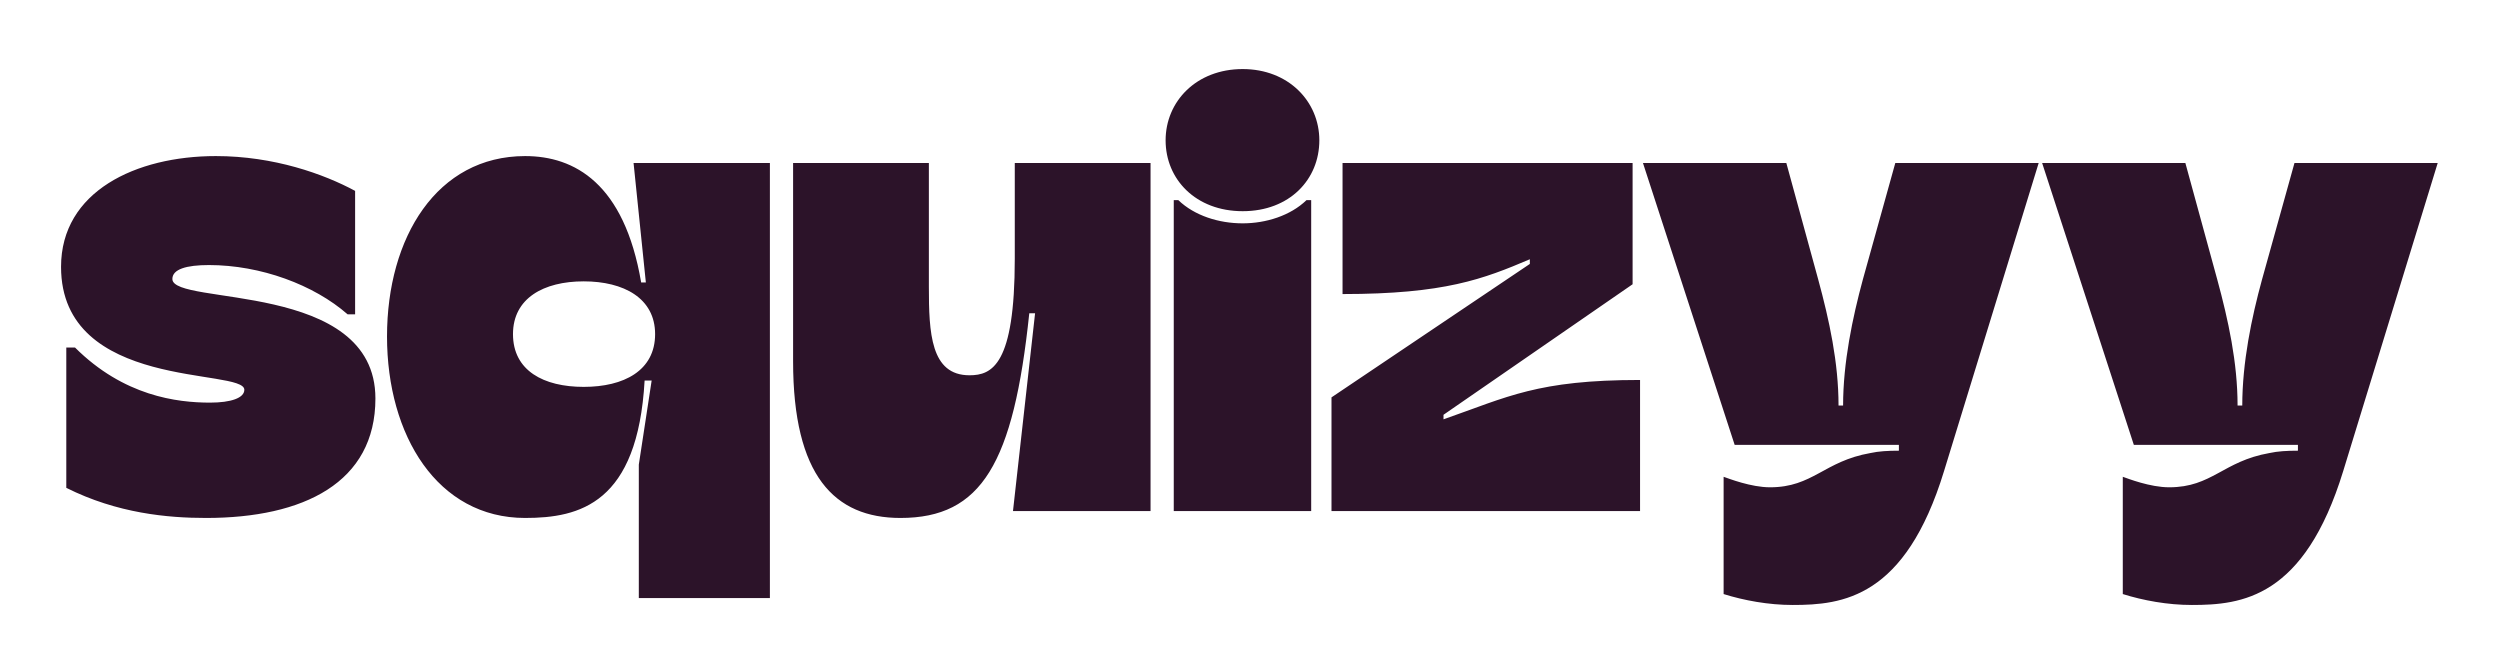
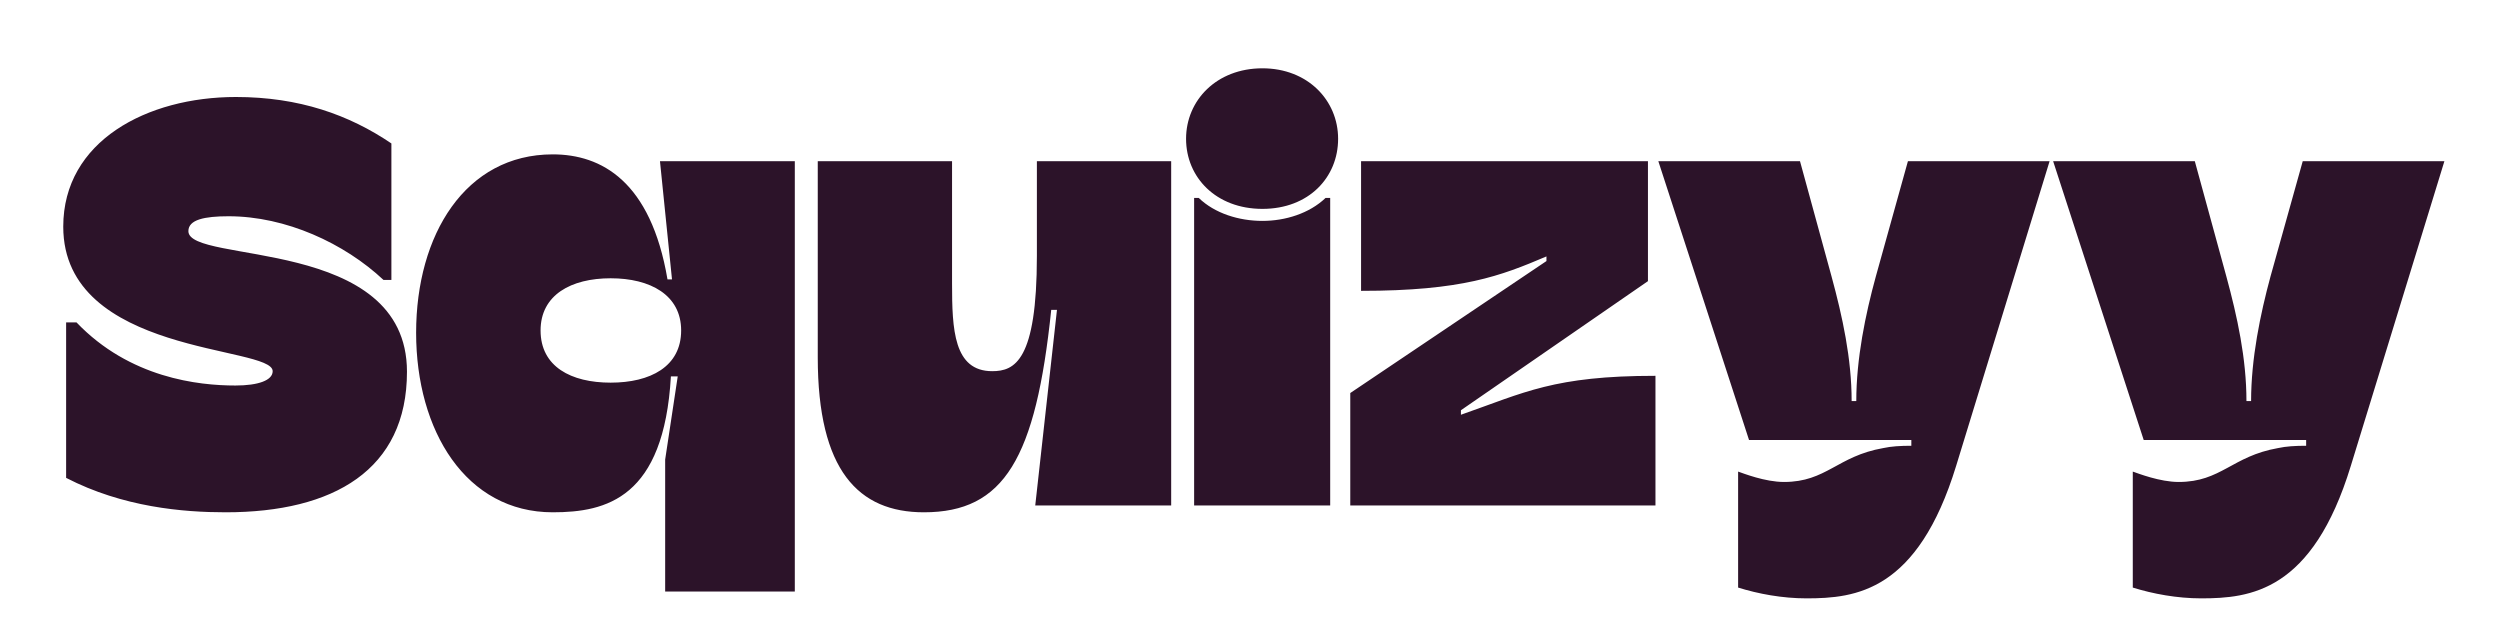
- <svg xmlns="http://www.w3.org/2000/svg" width="181" height="47" viewBox="-4 -1 181 47" fill="none">
-   <path d="M10.92 36.50C17.98 36.50 23.18 33.94 23.18 27.85C23.18 19.28 8.48 21.17 8.48 19.20C8.48 18.49 9.49 18.19 11.13 18.19C14.87 18.19 18.73 19.62 21.17 21.76L21.71 21.76L21.71 12.82C19.45 11.60 15.83 10.30 11.63 10.30C5.84 10.30 0.42 12.86 0.42 18.32C0.42 27.31 13.69 25.63 13.69 27.22C13.69 27.81 12.73 28.15 11.21 28.15C8.82 28.15 4.96 27.68 1.43 24.16L0.80 24.16L0.80 34.32C4.49 36.17 8.15 36.50 10.92 36.50M42.25 42.30L51.74 42.30L51.74 10.80L41.87 10.80L42.76 19.45L42.42 19.45C41.20 12.27 37.59 10.30 34.02 10.30C27.64 10.30 24.02 16.18 24.02 23.36C24.02 30.54 27.68 36.50 34.02 36.50C37.97 36.50 42.17 35.45 42.67 26.55L43.18 26.55L42.25 32.64M33.14 23.19C33.14 20.59 35.36 19.37 38.26 19.37C41.16 19.37 43.43 20.59 43.43 23.19C43.43 25.84 41.16 27.01 38.26 27.01C35.36 27.01 33.14 25.84 33.14 23.19M61.19 36.50C67.07 36.50 69.38 32.56 70.52 21.68L70.94 21.68L69.34 36L79.30 36L79.30 10.80L69.47 10.80L69.47 17.73C69.47 25.42 67.83 26.17 66.19 26.17C63.38 26.17 63.25 23.11 63.25 19.75L63.25 10.80L53.42 10.80L53.42 25.16C53.42 33.44 56.41 36.50 61.19 36.50M80.98 36L90.93 36L90.93 13.49L90.59 13.49C89.42 14.62 87.65 15.17 85.97 15.17C84.25 15.17 82.49 14.62 81.31 13.49L80.98 13.49M80.39 9.16C80.39 11.98 82.57 14.29 85.97 14.29C89.38 14.29 91.52 11.98 91.52 9.16C91.52 6.35 89.29 4 85.97 4C82.61 4 80.39 6.35 80.39 9.16M92.40 36L114.74 36L114.74 26.51C107.31 26.51 105.17 27.73 100.51 29.36L100.51 29.03L114.20 19.58L114.20 10.80L93.20 10.80L93.20 20.29C100.59 20.29 103.40 19.20 106.76 17.77L106.76 18.11L92.40 27.77M125.79 42.80C129.40 42.80 133.94 42.30 136.75 33.10L143.60 10.80L133.22 10.80L130.87 19.24C130.12 22.01 129.44 25.25 129.44 28.36L129.11 28.36C129.11 25.25 128.44 22.18 127.64 19.24L125.33 10.80L114.95 10.80L121.59 31.21L133.48 31.21L133.48 31.63C132.68 31.63 132.01 31.67 131.42 31.80C128.06 32.39 127.26 34.28 124.15 34.28C122.77 34.28 121.17 33.65 120.79 33.52L120.79 42.01C122.26 42.47 124.03 42.80 125.79 42.80M154.69 42.80C158.30 42.80 162.83 42.30 165.65 33.10L172.49 10.80L162.12 10.80L159.77 19.24C159.01 22.01 158.34 25.25 158.34 28.36L158 28.36C158 25.25 157.33 22.18 156.53 19.24L154.22 10.80L143.85 10.80L150.49 31.21L162.37 31.21L162.37 31.63C161.57 31.63 160.90 31.67 160.31 31.80C156.95 32.39 156.16 34.28 153.05 34.28C151.66 34.28 150.07 33.65 149.69 33.52L149.69 42.01C151.16 42.47 152.92 42.80 154.69 42.80" fill="#2C1329" />
+ <svg xmlns="http://www.w3.org/2000/svg" width="183" height="47" viewBox="-4 -1 183 47" fill="none">
+   <path d="M12.52 36.50C20.41 36.50 25.79 33.40 25.79 26.21C25.79 16.26 9.79 18.36 9.79 15.92C9.79 15.08 10.96 14.83 12.73 14.83C16.93 14.83 21.21 16.81 24.07 19.49L24.65 19.49L24.65 9.50C21.55 7.40 17.89 6.10 13.27 6.10C6.76 6.10 0.63 9.33 0.63 15.59C0.63 25.04 15.96 24.28 15.96 26.17C15.96 26.84 14.91 27.22 13.23 27.22C10.54 27.22 5.50 26.68 1.60 22.60L0.84 22.60L0.84 33.98C5 36.13 9.41 36.50 12.52 36.50M44.69 42.30L54.18 42.30L54.18 10.80L44.31 10.80L45.19 19.45L44.86 19.45C43.64 12.27 40.03 10.30 36.46 10.30C30.07 10.30 26.46 16.18 26.46 23.36C26.46 30.54 30.11 36.50 36.46 36.50C40.40 36.50 44.60 35.45 45.11 26.55L45.61 26.55L44.69 32.64M35.57 23.19C35.57 20.59 37.80 19.37 40.70 19.37C43.60 19.37 45.86 20.59 45.86 23.19C45.86 25.84 43.60 27.01 40.70 27.01C37.80 27.01 35.57 25.84 35.57 23.19M63.63 36.50C69.51 36.50 71.82 32.56 72.95 21.68L73.37 21.68L71.78 36L81.73 36L81.73 10.80L71.90 10.80L71.90 17.73C71.90 25.42 70.27 26.17 68.63 26.17C65.81 26.17 65.69 23.11 65.69 19.75L65.69 10.80L55.86 10.80L55.86 25.16C55.86 33.44 58.84 36.50 63.63 36.50M83.41 36L93.37 36L93.37 13.49L93.03 13.49C91.85 14.62 90.09 15.17 88.41 15.17C86.69 15.17 84.92 14.62 83.75 13.49L83.41 13.49M82.82 9.16C82.82 11.98 85.01 14.29 88.41 14.29C91.81 14.29 93.95 11.98 93.95 9.16C93.95 6.35 91.73 4 88.41 4C85.05 4 82.82 6.35 82.82 9.16M94.84 36L117.18 36L117.18 26.51C109.75 26.51 107.60 27.73 102.94 29.36L102.94 29.03L116.63 19.58L116.63 10.80L95.63 10.80L95.63 20.29C103.03 20.29 105.84 19.20 109.20 17.77L109.20 18.11L94.84 27.77M128.23 42.80C131.84 42.80 136.37 42.30 139.19 33.10L146.03 10.80L135.66 10.80L133.31 19.24C132.55 22.01 131.88 25.25 131.88 28.36L131.54 28.36C131.54 25.25 130.87 22.18 130.07 19.24L127.76 10.80L117.39 10.80L124.03 31.21L135.91 31.21L135.91 31.63C135.11 31.63 134.44 31.67 133.85 31.80C130.49 32.39 129.70 34.28 126.59 34.28C125.20 34.28 123.61 33.65 123.23 33.52L123.23 42.01C124.70 42.47 126.46 42.80 128.23 42.80M157.12 42.80C160.73 42.80 165.27 42.30 168.08 33.10L174.93 10.80L164.56 10.80L162.20 19.24C161.45 22.01 160.78 25.25 160.78 28.36L160.44 28.36C160.44 25.25 159.77 22.18 158.97 19.24L156.66 10.80L146.29 10.80L152.92 31.21L164.81 31.21L164.81 31.63C164.01 31.63 163.34 31.67 162.75 31.80C159.39 32.39 158.59 34.28 155.48 34.28C154.10 34.28 152.50 33.65 152.12 33.52L152.12 42.01C153.59 42.47 155.36 42.80 157.12 42.80" fill="#2C1329" />
</svg>
